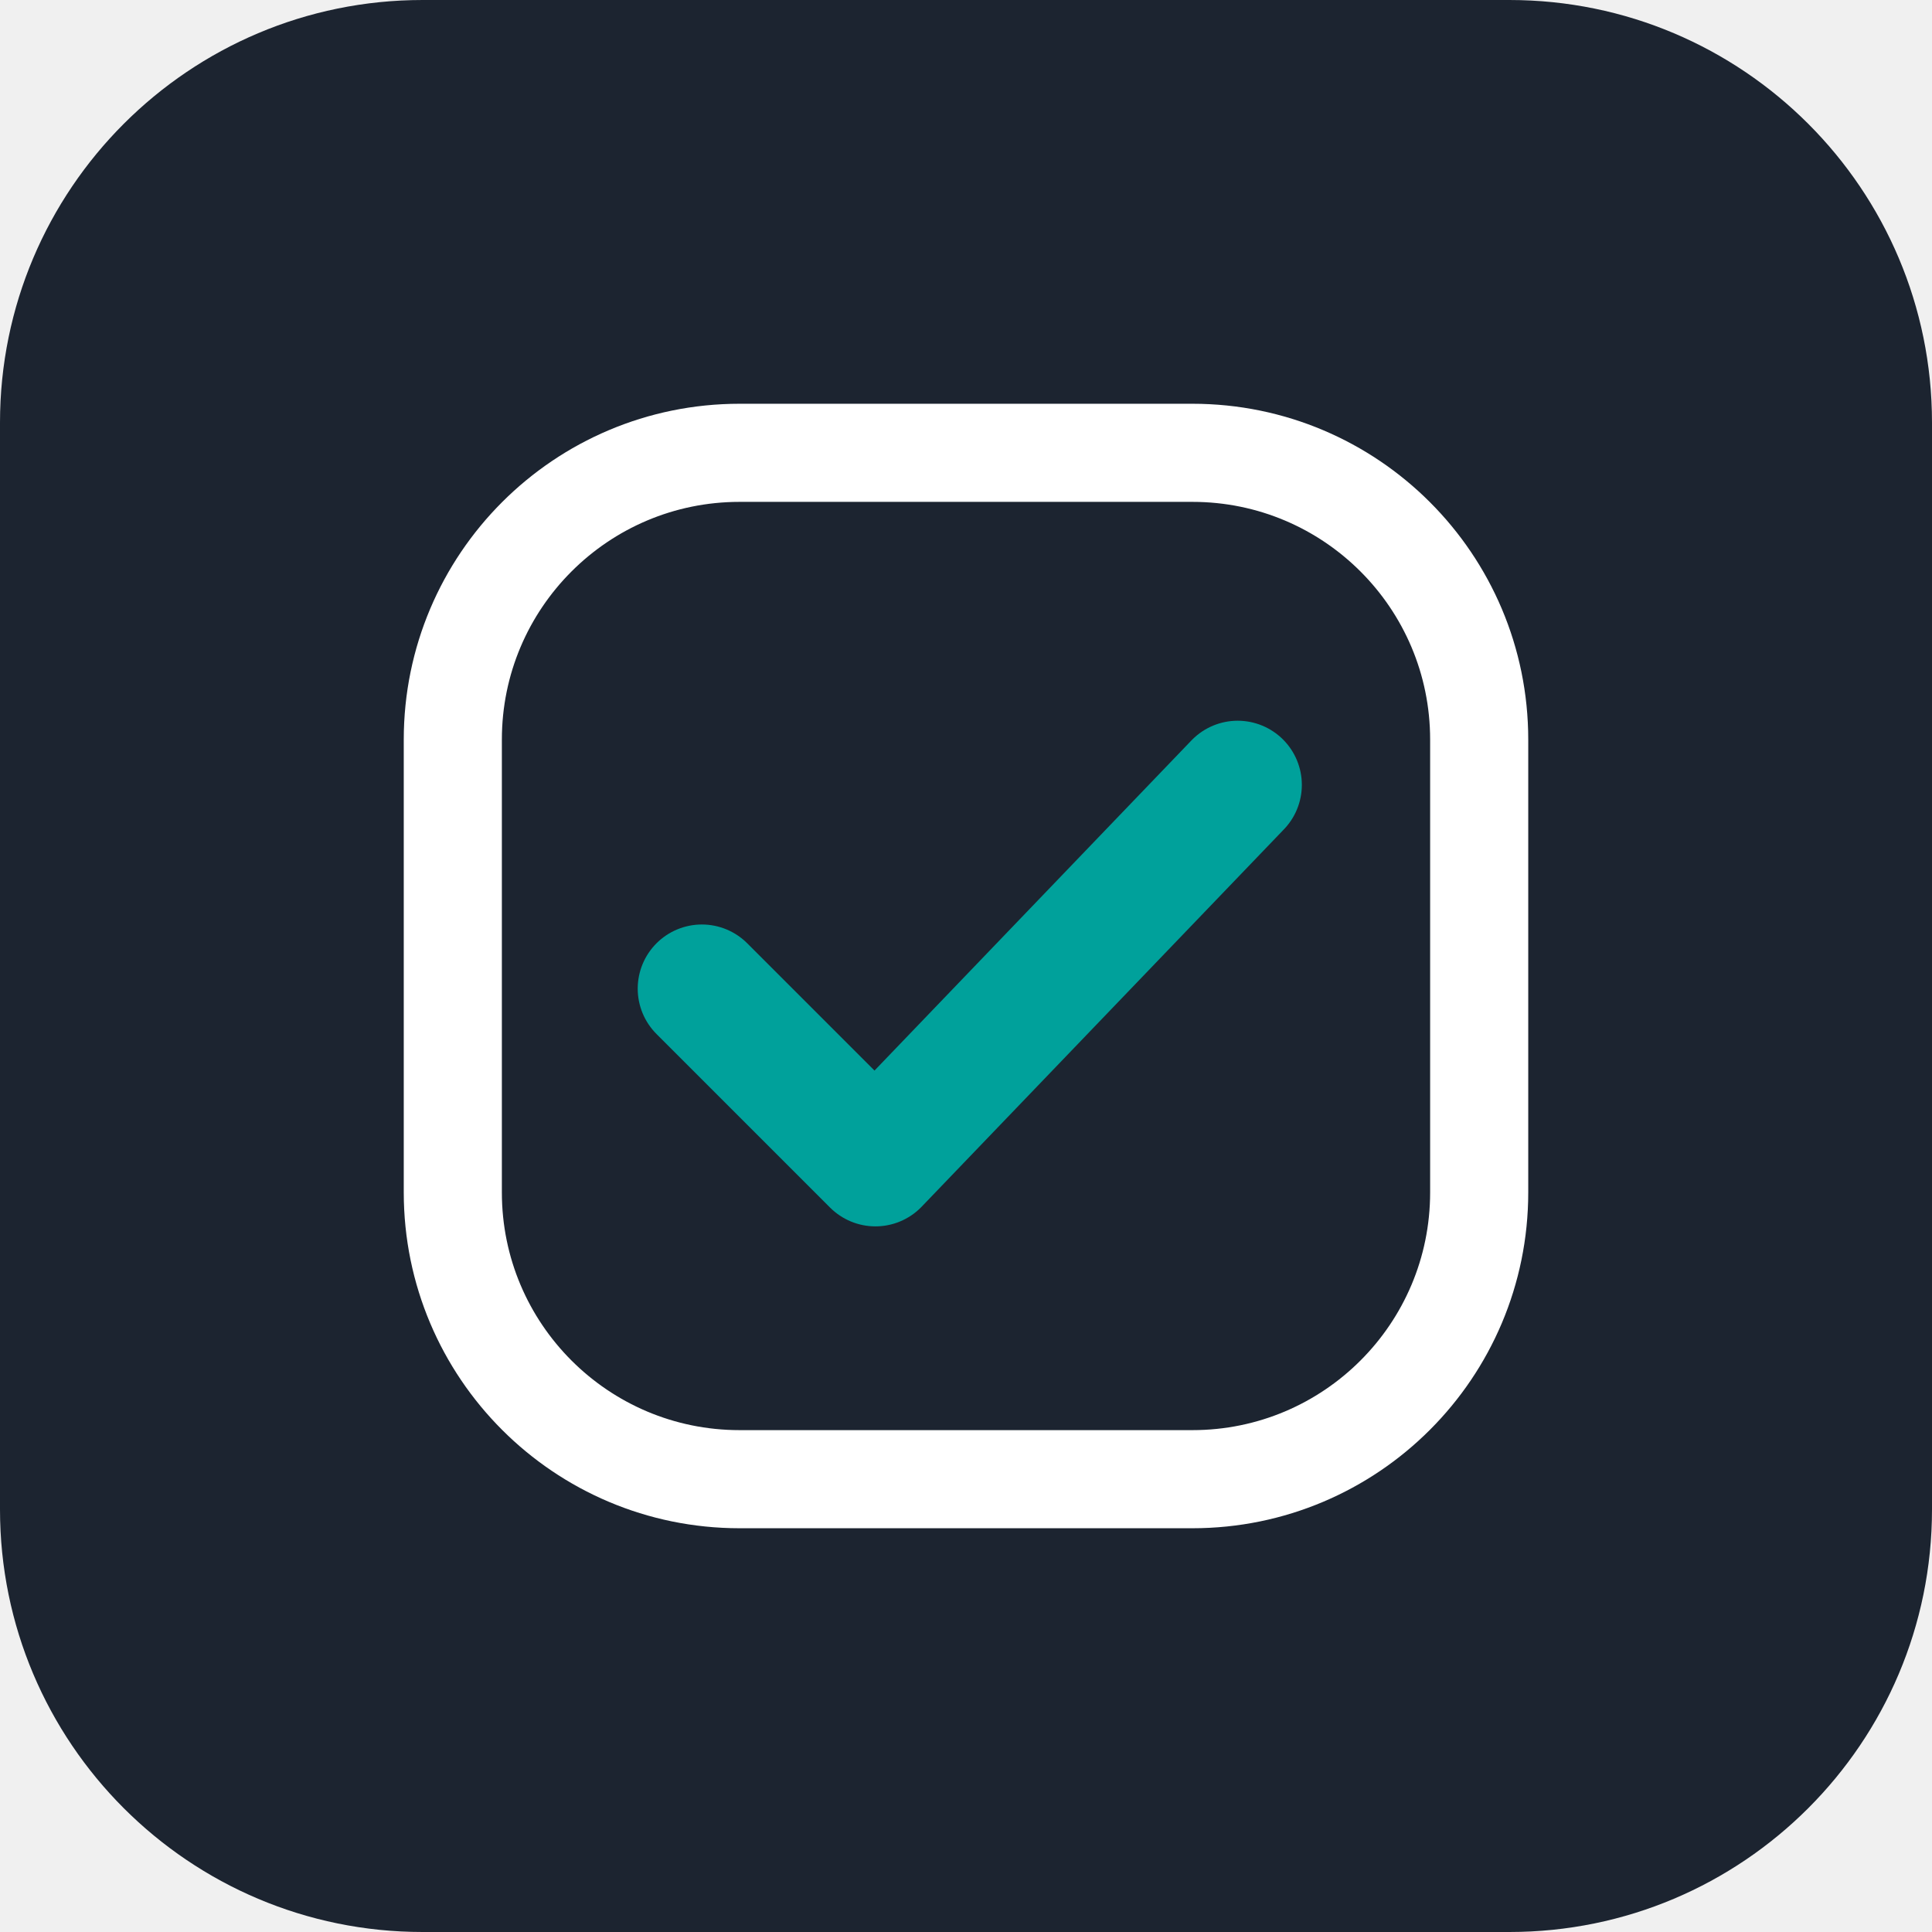
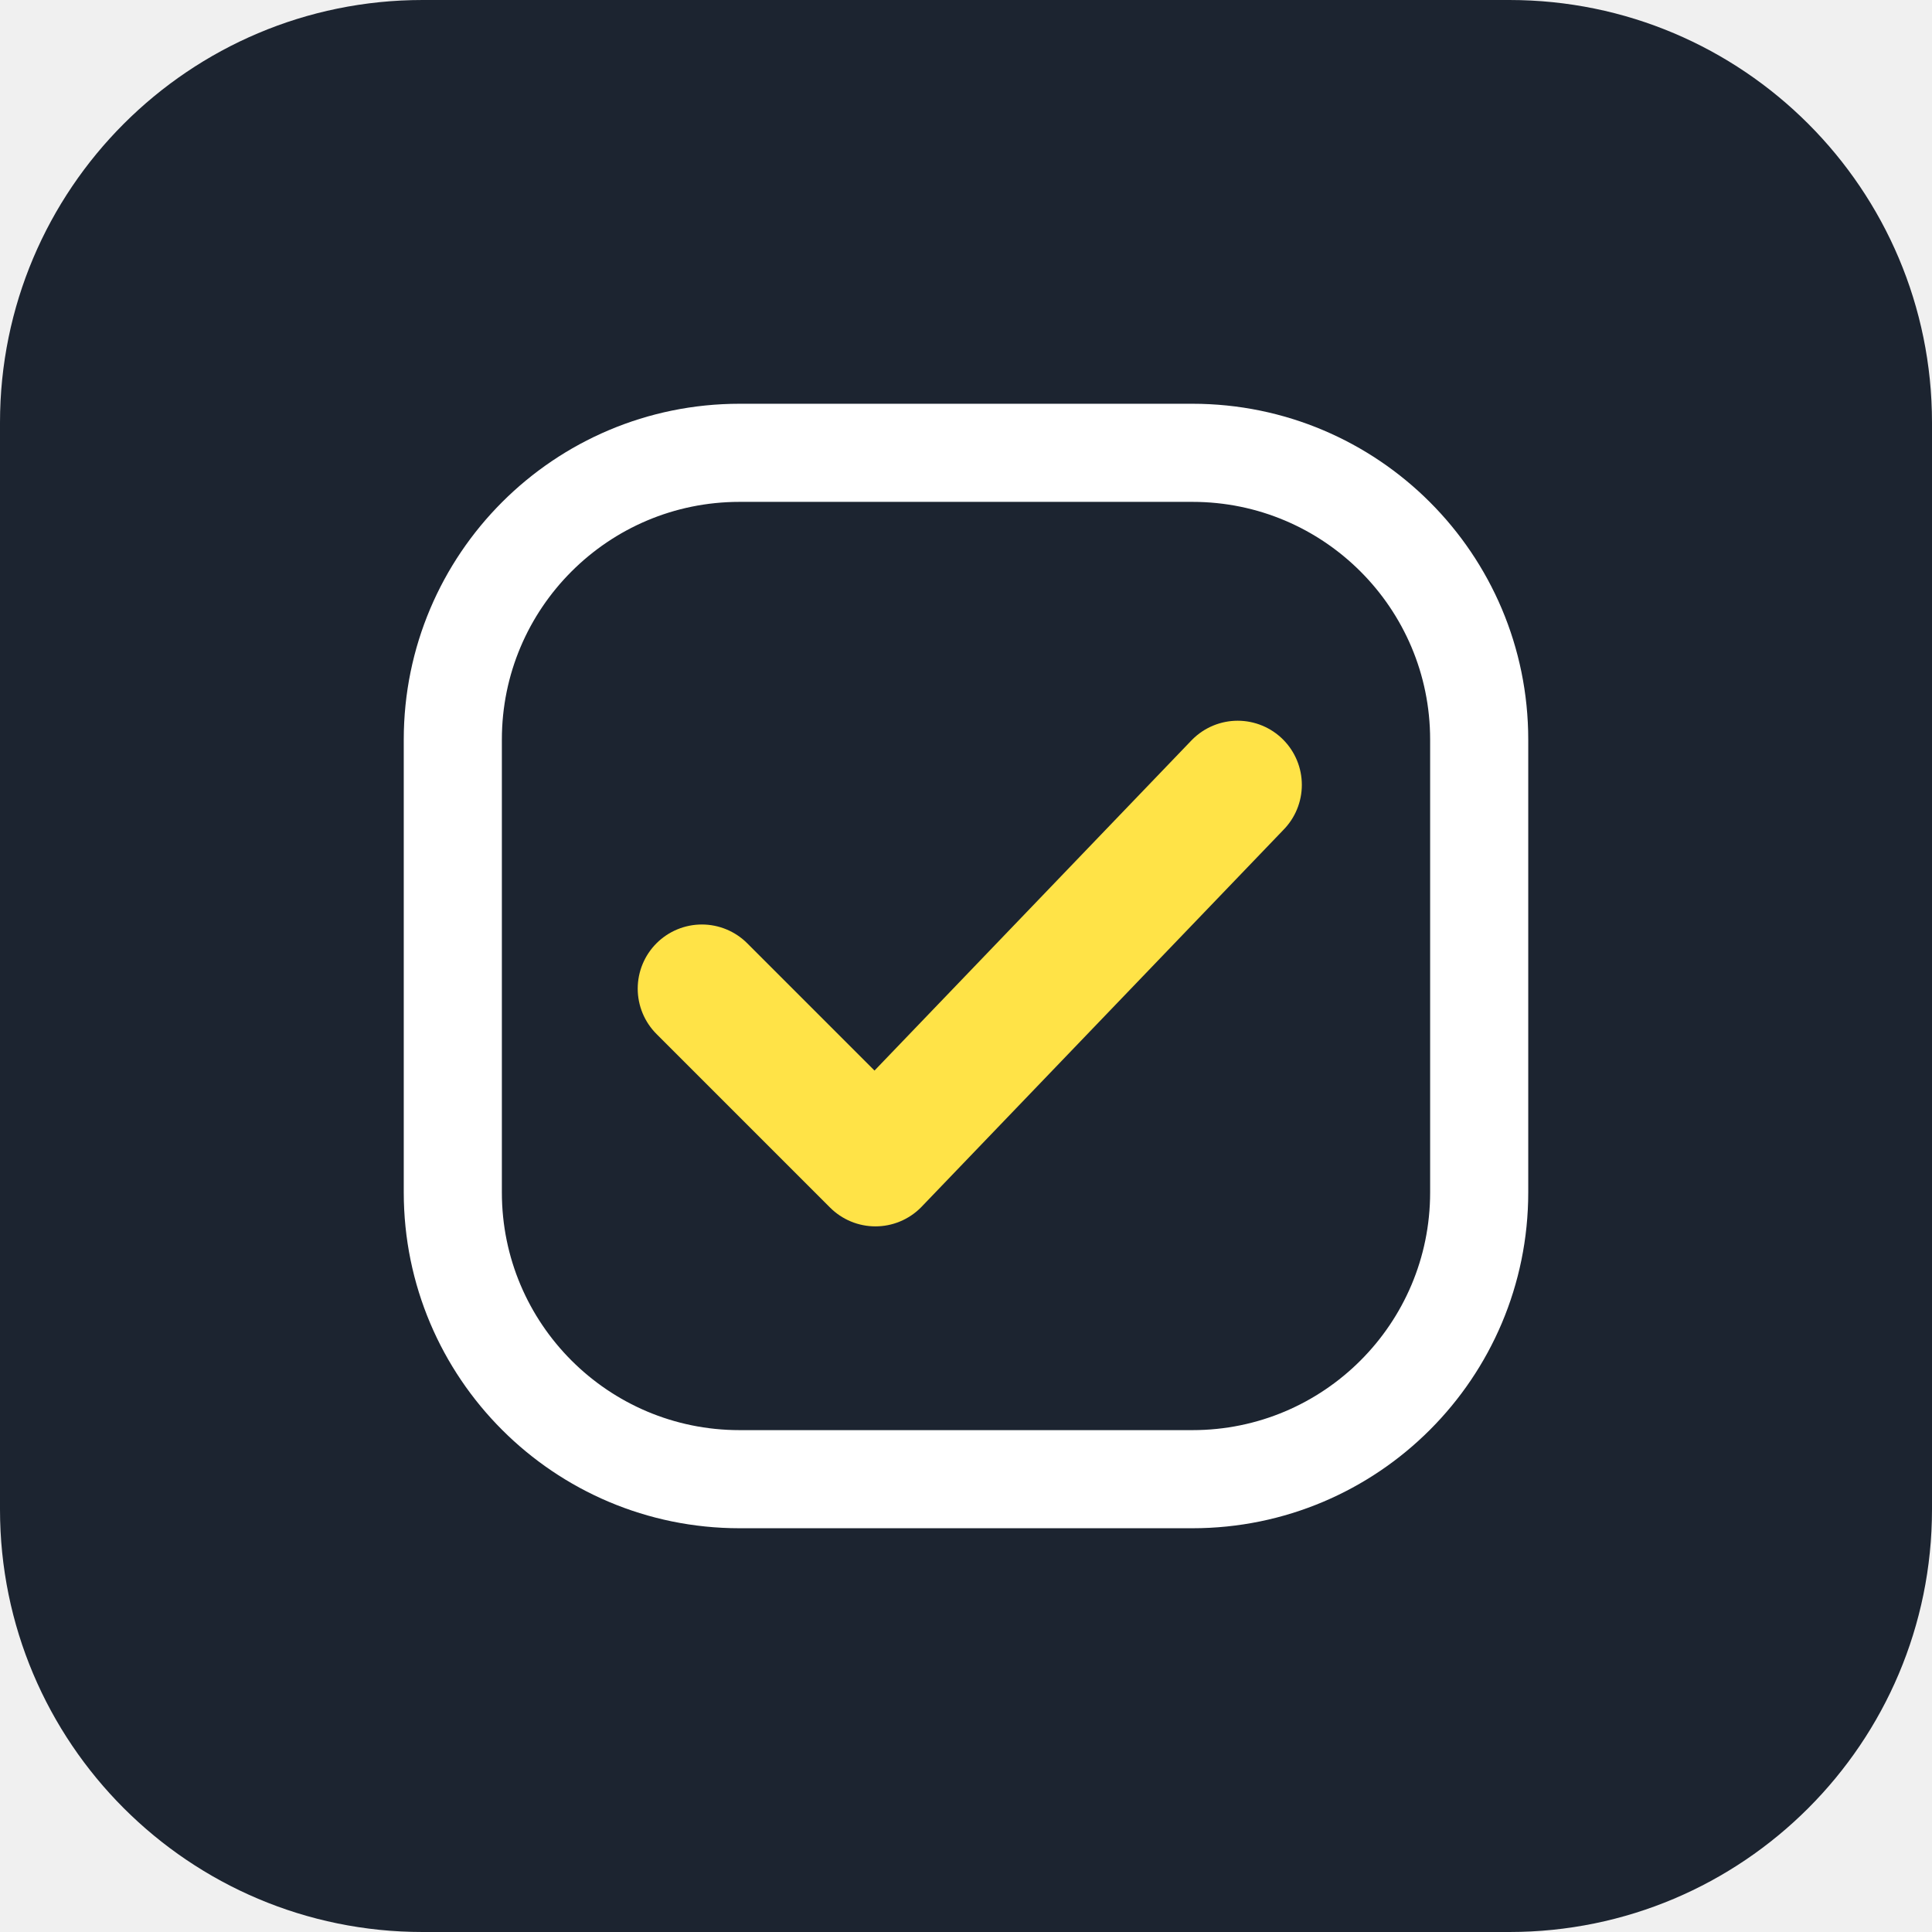
<svg xmlns="http://www.w3.org/2000/svg" viewBox="0 0 512 512">
  <rect width="512" height="512" rx="112" fill="#1C2430" />
  <rect x="120" y="120" width="272" height="272" rx="76" fill="none" stroke="#FFFFFF" stroke-width="26" />
-   <path d="M186 262l46 46 96-100" fill="none" stroke="#00A19B" stroke-width="34" stroke-linecap="round" stroke-linejoin="round" />
+   <path d="M186 262l46 46 96-100" fill="none" stroke="#FFE347" stroke-width="34" stroke-linecap="round" stroke-linejoin="round" />
</svg>
